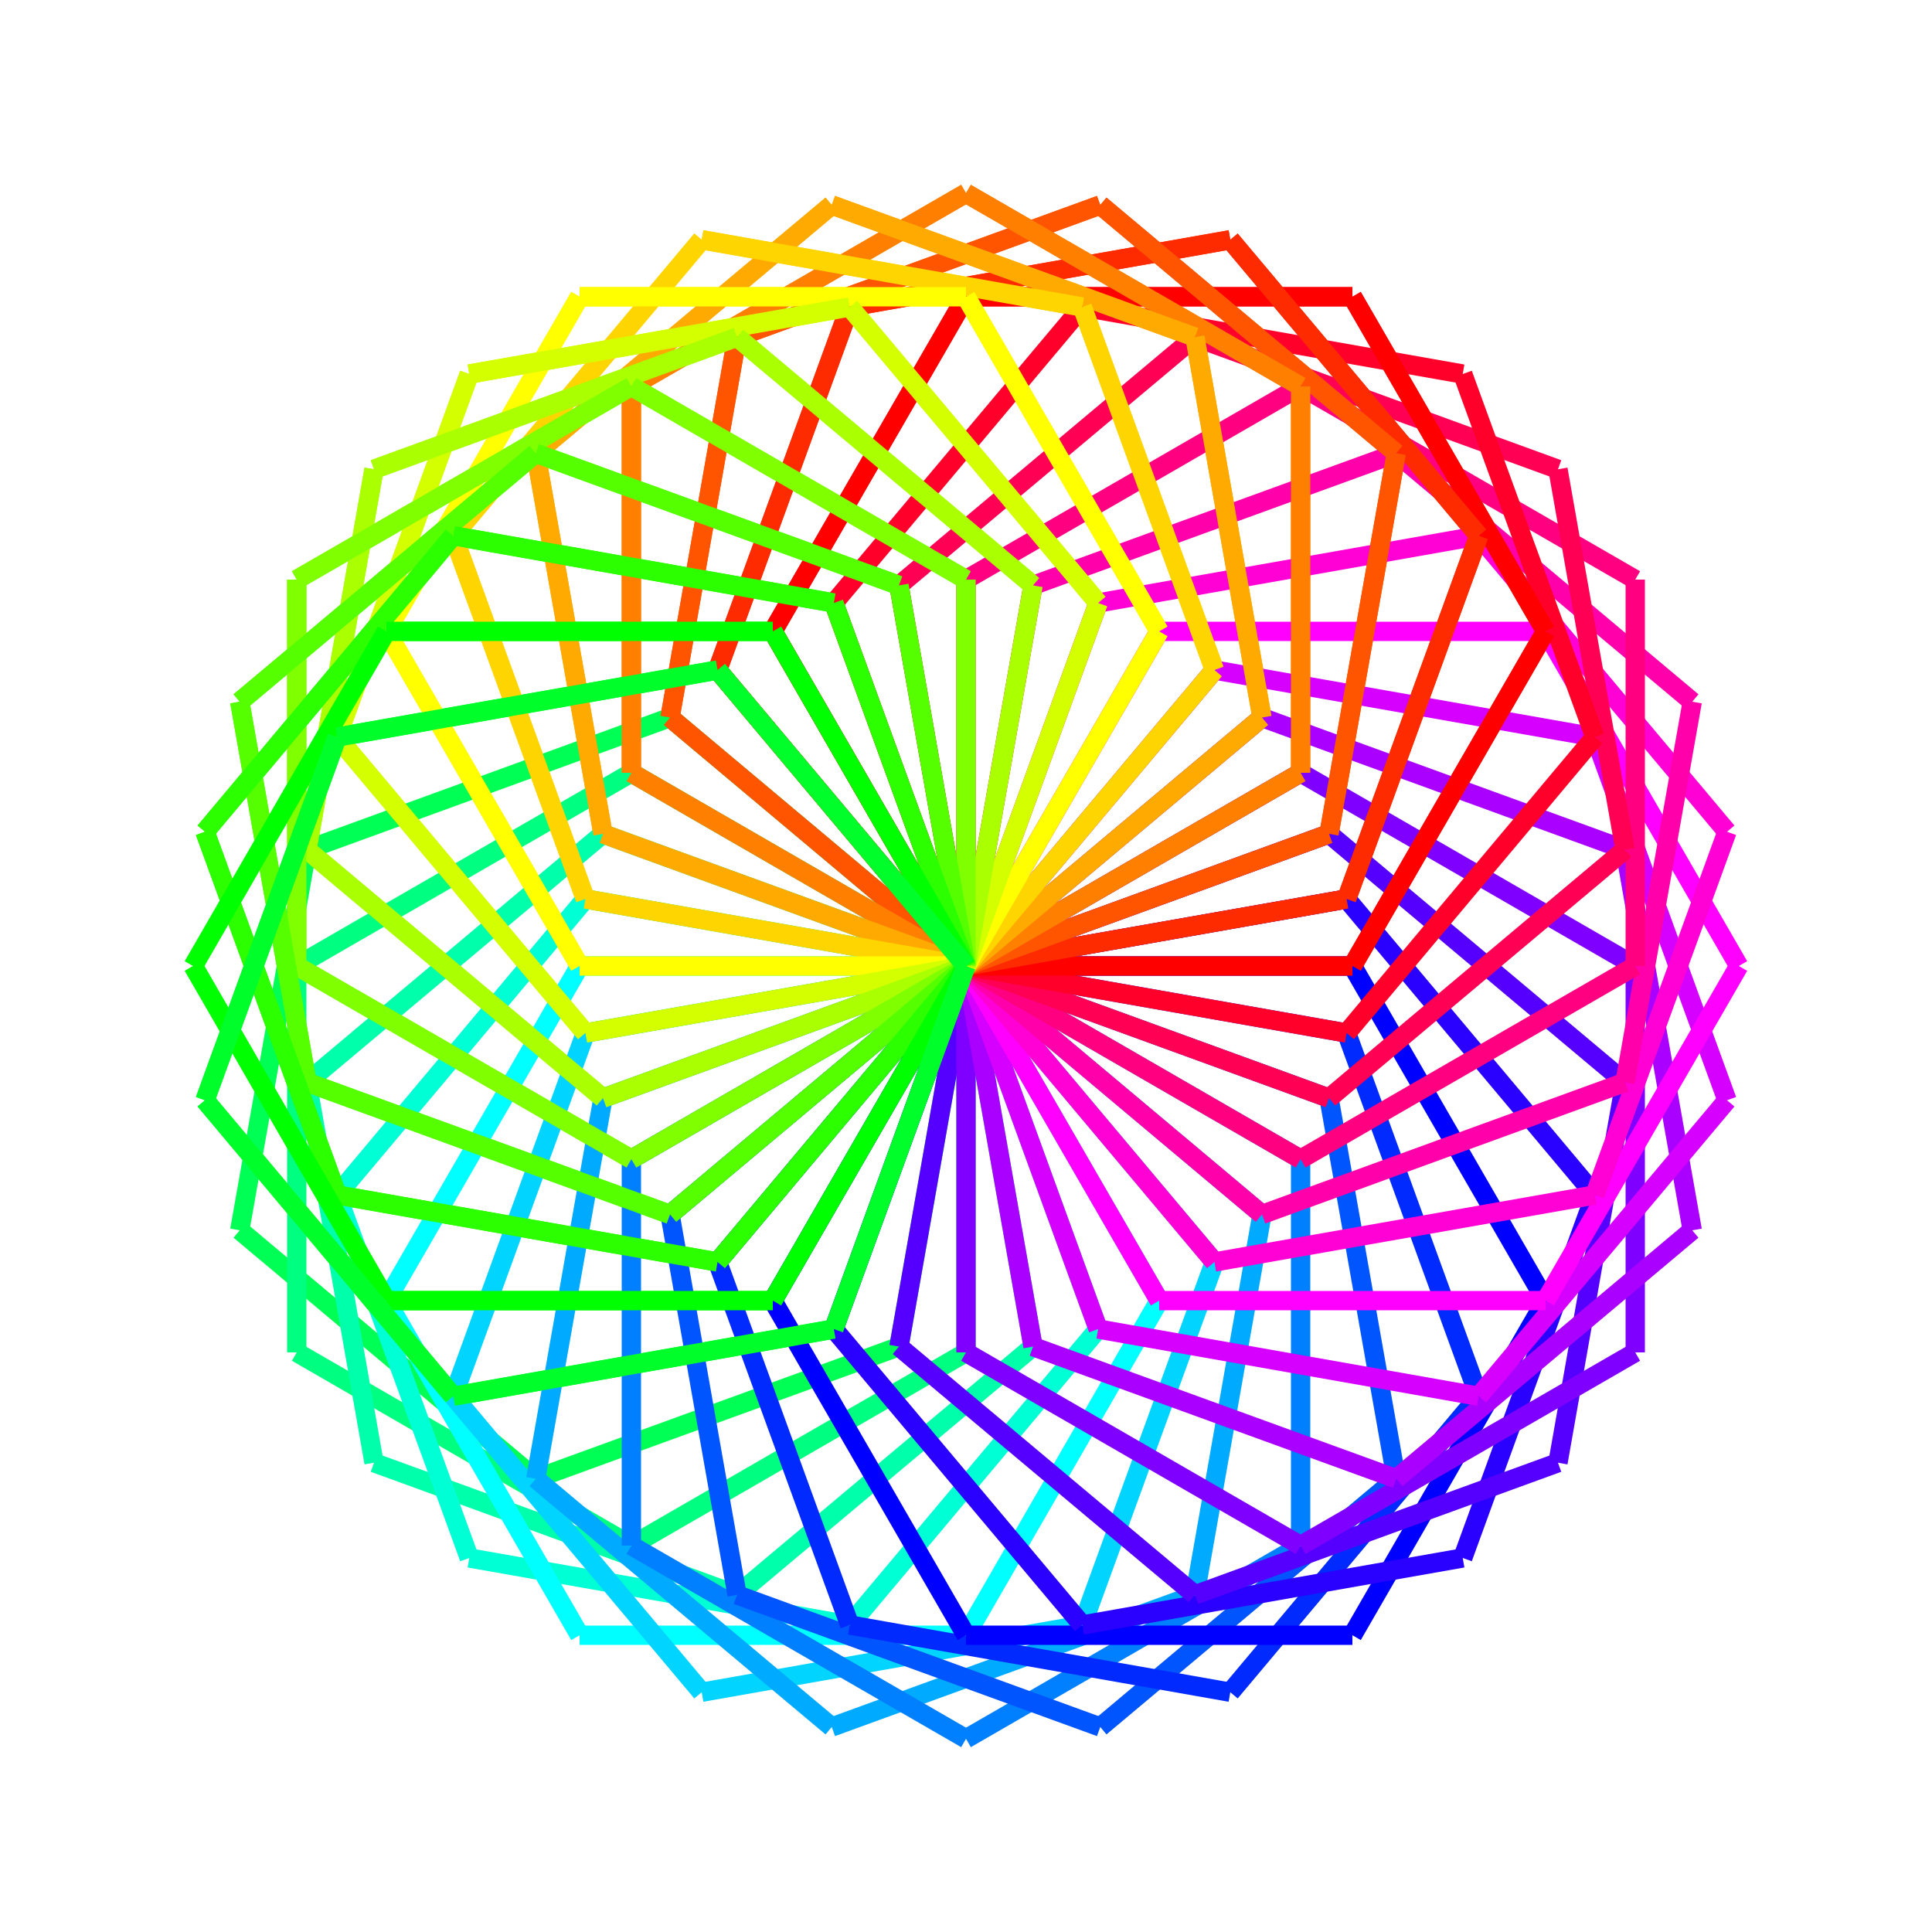
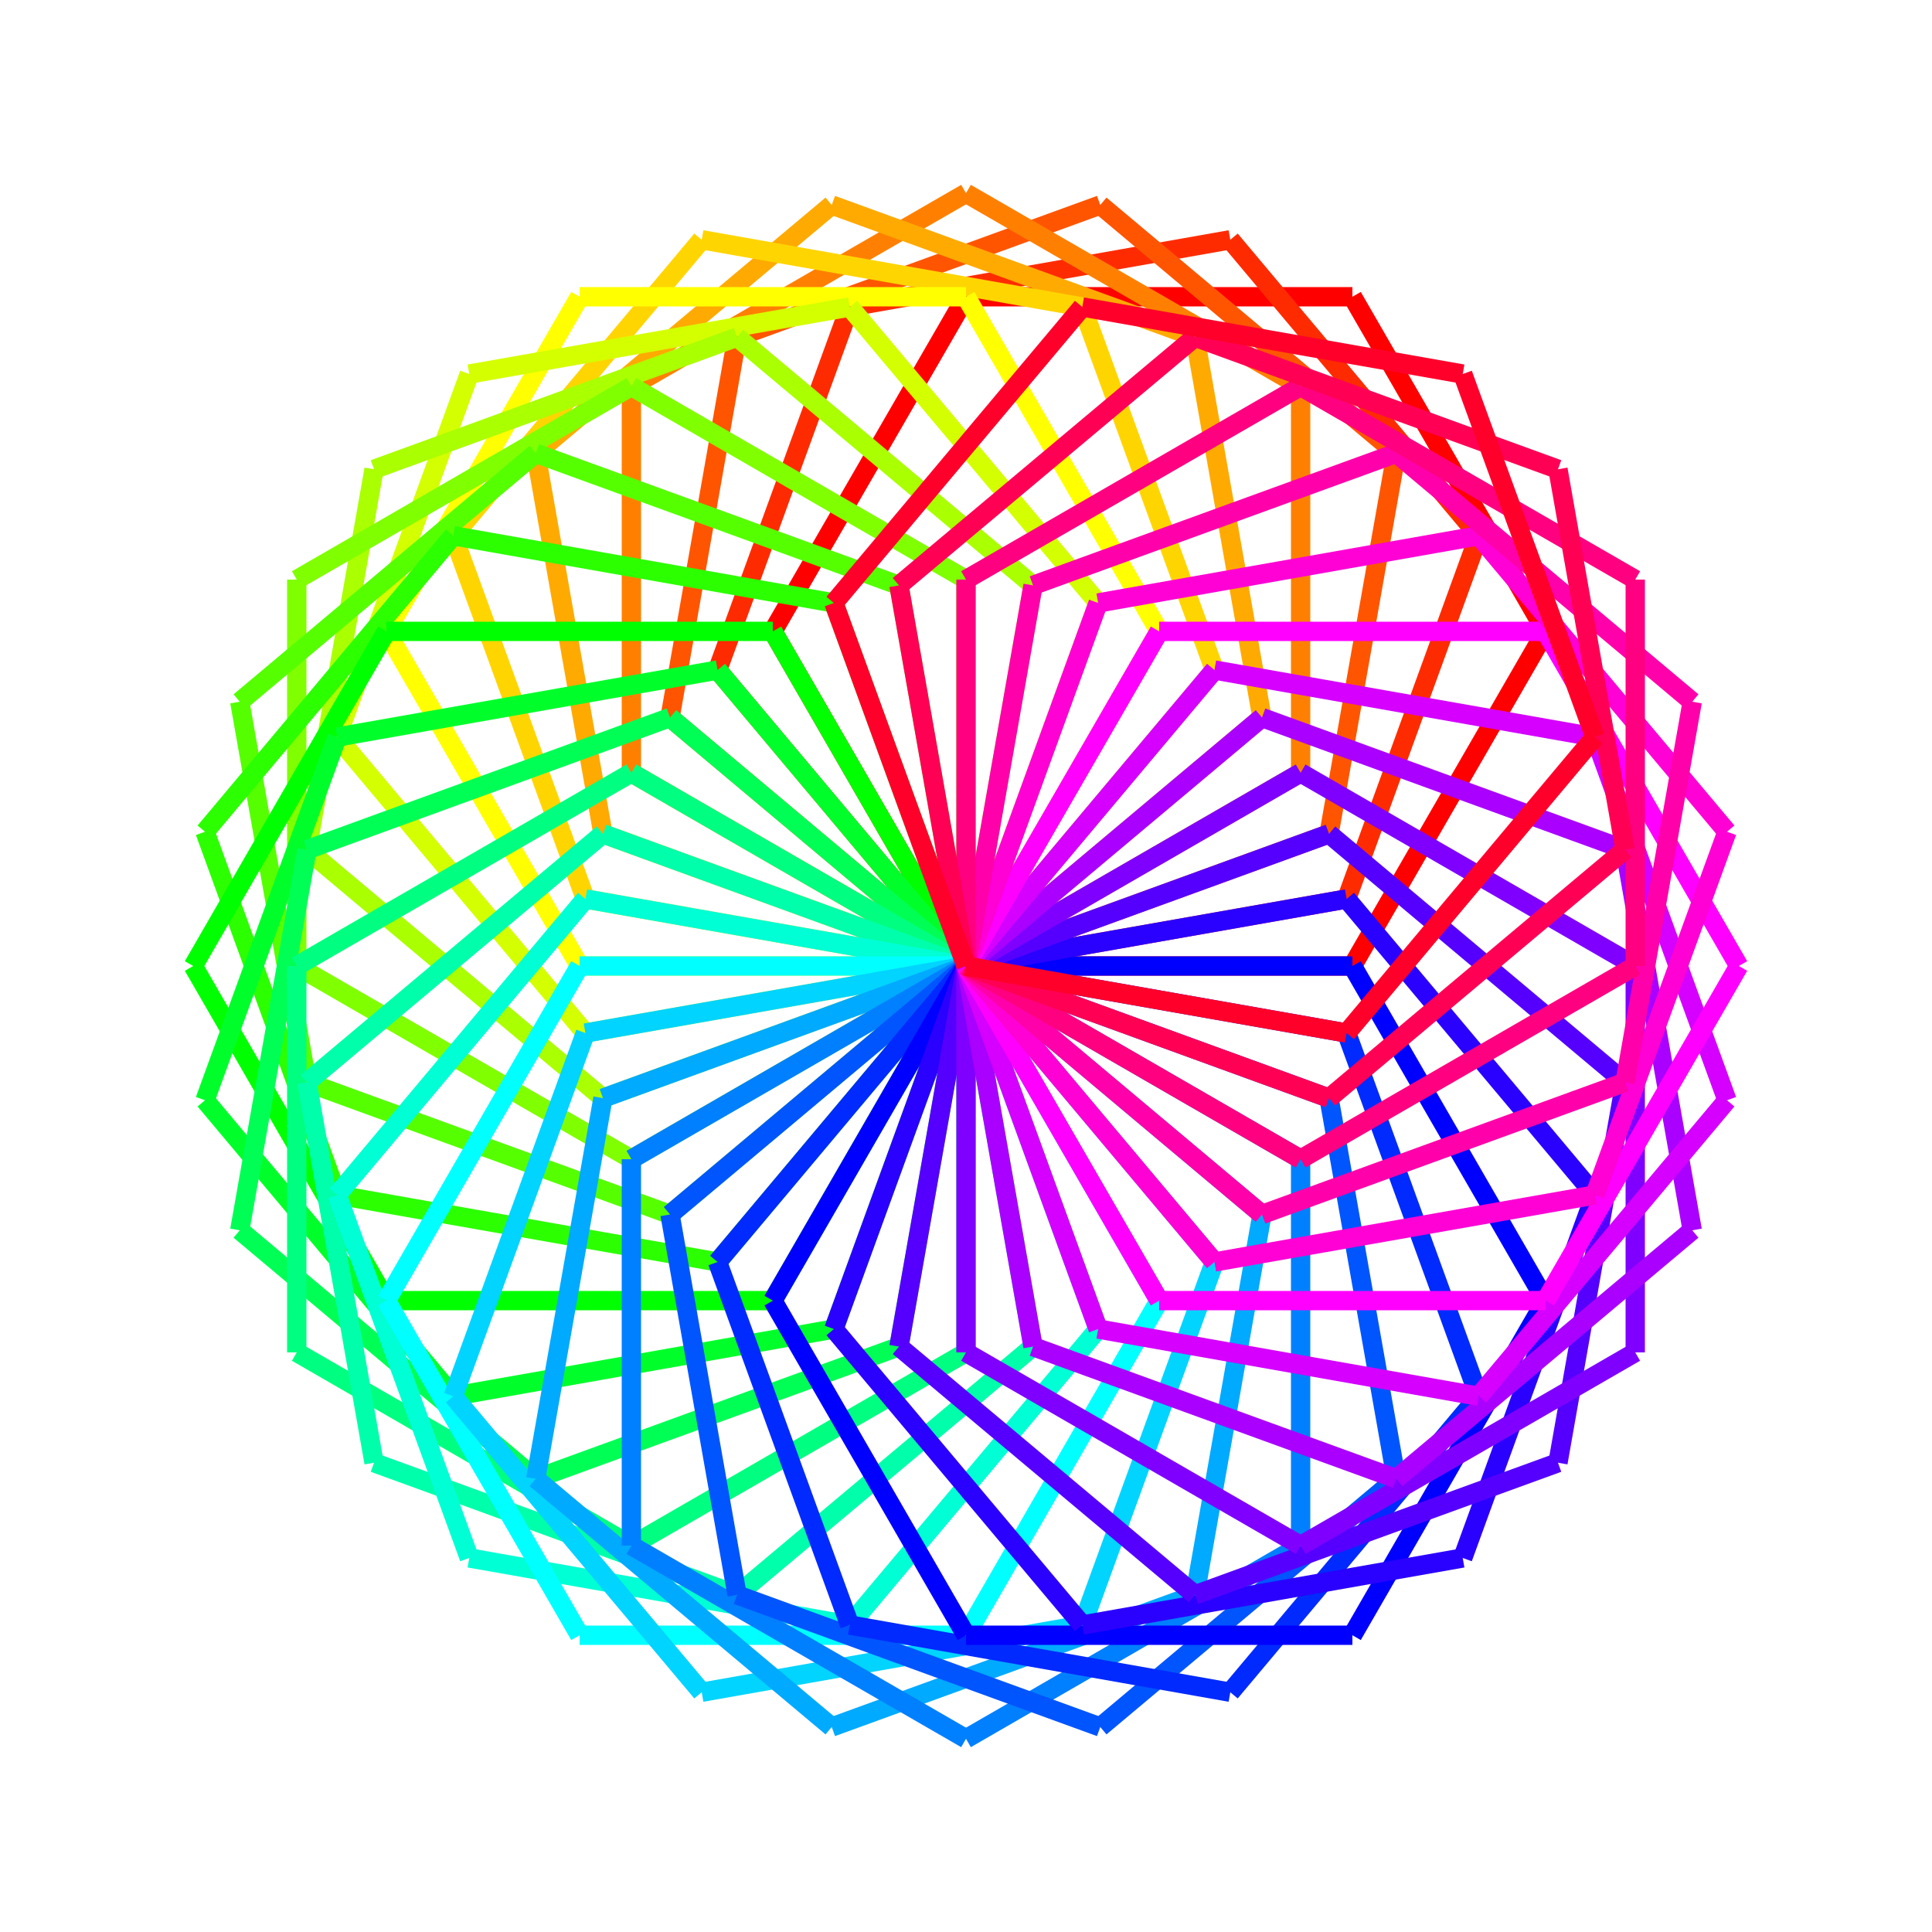
<svg xmlns="http://www.w3.org/2000/svg" viewBox="0.00 0.00 100.00 100.00">
  <line id="0" x1="50.00" y1="50.00" x2="70.00" y2="50.00" stroke="hsl(0,100%,50%" stroke-width="1.00" />
  <line id="1" x1="70.00" y1="50.00" x2="80.00" y2="32.68" stroke="hsl(0,100%,50%" stroke-width="1.00" />
  <line id="2" x1="80.00" y1="32.68" x2="70.00" y2="15.36" stroke="hsl(0,100%,50%" stroke-width="1.00" />
  <line id="3" x1="70.00" y1="15.36" x2="50.00" y2="15.36" stroke="hsl(0,100%,50%" stroke-width="1.00" />
  <line id="4" x1="50.00" y1="15.36" x2="40.00" y2="32.68" stroke="hsl(0,100%,50%" stroke-width="1.00" />
  <line id="5" x1="40.00" y1="32.68" x2="50.00" y2="50.00" stroke="hsl(0,100%,50%" stroke-width="1.00" />
  <line id="6" x1="50.00" y1="50.00" x2="69.70" y2="46.53" stroke="hsl(10,100%,50%" stroke-width="1.00" />
  <line id="7" x1="69.70" y1="46.53" x2="76.54" y2="27.73" stroke="hsl(10,100%,50%" stroke-width="1.00" />
  <line id="8" x1="76.54" y1="27.73" x2="63.68" y2="12.41" stroke="hsl(10,100%,50%" stroke-width="1.00" />
  <line id="9" x1="63.68" y1="12.41" x2="43.98" y2="15.89" stroke="hsl(10,100%,50%" stroke-width="1.00" />
  <line id="10" x1="43.98" y1="15.89" x2="37.14" y2="34.68" stroke="hsl(10,100%,50%" stroke-width="1.00" />
  <line id="11" x1="37.14" y1="34.68" x2="50.00" y2="50.00" stroke="hsl(10,100%,50%" stroke-width="1.00" />
  <line id="12" x1="50.00" y1="50.00" x2="68.79" y2="43.16" stroke="hsl(20,100%,50%" stroke-width="1.00" />
  <line id="13" x1="68.79" y1="43.16" x2="72.27" y2="23.46" stroke="hsl(20,100%,50%" stroke-width="1.00" />
  <line id="14" x1="72.27" y1="23.46" x2="56.95" y2="10.61" stroke="hsl(20,100%,50%" stroke-width="1.00" />
  <line id="15" x1="56.95" y1="10.61" x2="38.15" y2="17.45" stroke="hsl(20,100%,50%" stroke-width="1.00" />
  <line id="16" x1="38.15" y1="17.45" x2="34.68" y2="37.14" stroke="hsl(20,100%,50%" stroke-width="1.00" />
  <line id="17" x1="34.68" y1="37.14" x2="50.00" y2="50.00" stroke="hsl(20,100%,50%" stroke-width="1.00" />
  <line id="18" x1="50.00" y1="50.00" x2="67.32" y2="40.00" stroke="hsl(30,100%,50%" stroke-width="1.00" />
  <line id="19" x1="67.32" y1="40.00" x2="67.32" y2="20.00" stroke="hsl(30,100%,50%" stroke-width="1.00" />
  <line id="20" x1="67.32" y1="20.00" x2="50.00" y2="10.00" stroke="hsl(30,100%,50%" stroke-width="1.00" />
  <line id="21" x1="50.00" y1="10.00" x2="32.68" y2="20.00" stroke="hsl(30,100%,50%" stroke-width="1.00" />
  <line id="22" x1="32.68" y1="20.00" x2="32.68" y2="40.00" stroke="hsl(30,100%,50%" stroke-width="1.00" />
  <line id="23" x1="32.68" y1="40.00" x2="50.00" y2="50.00" stroke="hsl(30,100%,50%" stroke-width="1.00" />
  <line id="24" x1="50.00" y1="50.00" x2="65.32" y2="37.14" stroke="hsl(40,100%,50%" stroke-width="1.00" />
  <line id="25" x1="65.32" y1="37.14" x2="61.85" y2="17.45" stroke="hsl(40,100%,50%" stroke-width="1.00" />
  <line id="26" x1="61.85" y1="17.45" x2="43.05" y2="10.61" stroke="hsl(40,100%,50%" stroke-width="1.00" />
  <line id="27" x1="43.05" y1="10.61" x2="27.73" y2="23.46" stroke="hsl(40,100%,50%" stroke-width="1.00" />
  <line id="28" x1="27.73" y1="23.46" x2="31.21" y2="43.16" stroke="hsl(40,100%,50%" stroke-width="1.00" />
  <line id="29" x1="31.21" y1="43.16" x2="50.00" y2="50.00" stroke="hsl(40,100%,50%" stroke-width="1.00" />
  <line id="30" x1="50.00" y1="50.00" x2="62.86" y2="34.68" stroke="hsl(50,100%,50%" stroke-width="1.00" />
  <line id="31" x1="62.86" y1="34.68" x2="56.02" y2="15.89" stroke="hsl(50,100%,50%" stroke-width="1.00" />
  <line id="32" x1="56.02" y1="15.89" x2="36.32" y2="12.41" stroke="hsl(50,100%,50%" stroke-width="1.00" />
  <line id="33" x1="36.32" y1="12.41" x2="23.46" y2="27.73" stroke="hsl(50,100%,50%" stroke-width="1.00" />
  <line id="34" x1="23.46" y1="27.73" x2="30.30" y2="46.53" stroke="hsl(50,100%,50%" stroke-width="1.00" />
  <line id="35" x1="30.30" y1="46.53" x2="50.00" y2="50.00" stroke="hsl(50,100%,50%" stroke-width="1.00" />
  <line id="36" x1="50.00" y1="50.00" x2="60.00" y2="32.68" stroke="hsl(60,100%,50%" stroke-width="1.00" />
  <line id="37" x1="60.00" y1="32.68" x2="50.00" y2="15.36" stroke="hsl(60,100%,50%" stroke-width="1.00" />
  <line id="38" x1="50.00" y1="15.36" x2="30.00" y2="15.36" stroke="hsl(60,100%,50%" stroke-width="1.00" />
  <line id="39" x1="30.00" y1="15.36" x2="20.00" y2="32.68" stroke="hsl(60,100%,50%" stroke-width="1.00" />
  <line id="40" x1="20.00" y1="32.68" x2="30.00" y2="50.00" stroke="hsl(60,100%,50%" stroke-width="1.00" />
  <line id="41" x1="30.00" y1="50.00" x2="50.00" y2="50.00" stroke="hsl(60,100%,50%" stroke-width="1.00" />
  <line id="42" x1="50.00" y1="50.00" x2="56.84" y2="31.21" stroke="hsl(70,100%,50%" stroke-width="1.00" />
  <line id="43" x1="56.84" y1="31.21" x2="43.98" y2="15.89" stroke="hsl(70,100%,50%" stroke-width="1.00" />
  <line id="44" x1="43.98" y1="15.89" x2="24.29" y2="19.36" stroke="hsl(70,100%,50%" stroke-width="1.00" />
  <line id="45" x1="24.29" y1="19.36" x2="17.45" y2="38.15" stroke="hsl(70,100%,50%" stroke-width="1.00" />
  <line id="46" x1="17.45" y1="38.15" x2="30.30" y2="53.47" stroke="hsl(70,100%,50%" stroke-width="1.00" />
  <line id="47" x1="30.30" y1="53.47" x2="50.00" y2="50.00" stroke="hsl(70,100%,50%" stroke-width="1.00" />
  <line id="48" x1="50.00" y1="50.00" x2="53.47" y2="30.30" stroke="hsl(80,100%,50%" stroke-width="1.00" />
  <line id="49" x1="53.47" y1="30.30" x2="38.15" y2="17.45" stroke="hsl(80,100%,50%" stroke-width="1.00" />
  <line id="50" x1="38.15" y1="17.45" x2="19.36" y2="24.29" stroke="hsl(80,100%,50%" stroke-width="1.00" />
  <line id="51" x1="19.36" y1="24.29" x2="15.89" y2="43.98" stroke="hsl(80,100%,50%" stroke-width="1.00" />
  <line id="52" x1="15.89" y1="43.98" x2="31.21" y2="56.84" stroke="hsl(80,100%,50%" stroke-width="1.00" />
  <line id="53" x1="31.21" y1="56.84" x2="50.00" y2="50.00" stroke="hsl(80,100%,50%" stroke-width="1.00" />
  <line id="54" x1="50.00" y1="50.00" x2="50.00" y2="30.00" stroke="hsl(90,100%,50%" stroke-width="1.00" />
  <line id="55" x1="50.00" y1="30.00" x2="32.68" y2="20.00" stroke="hsl(90,100%,50%" stroke-width="1.00" />
  <line id="56" x1="32.68" y1="20.00" x2="15.36" y2="30.00" stroke="hsl(90,100%,50%" stroke-width="1.00" />
  <line id="57" x1="15.36" y1="30.00" x2="15.36" y2="50.00" stroke="hsl(90,100%,50%" stroke-width="1.00" />
  <line id="58" x1="15.36" y1="50.00" x2="32.68" y2="60.00" stroke="hsl(90,100%,50%" stroke-width="1.00" />
  <line id="59" x1="32.68" y1="60.00" x2="50.00" y2="50.00" stroke="hsl(90,100%,50%" stroke-width="1.00" />
  <line id="60" x1="50.00" y1="50.00" x2="46.53" y2="30.30" stroke="hsl(100,100%,50%" stroke-width="1.00" />
  <line id="61" x1="46.53" y1="30.30" x2="27.73" y2="23.46" stroke="hsl(100,100%,50%" stroke-width="1.00" />
  <line id="62" x1="27.73" y1="23.46" x2="12.41" y2="36.32" stroke="hsl(100,100%,50%" stroke-width="1.00" />
  <line id="63" x1="12.41" y1="36.32" x2="15.89" y2="56.02" stroke="hsl(100,100%,50%" stroke-width="1.00" />
  <line id="64" x1="15.89" y1="56.02" x2="34.68" y2="62.86" stroke="hsl(100,100%,50%" stroke-width="1.00" />
  <line id="65" x1="34.68" y1="62.86" x2="50.00" y2="50.00" stroke="hsl(100,100%,50%" stroke-width="1.00" />
  <line id="66" x1="50.00" y1="50.00" x2="43.16" y2="31.21" stroke="hsl(110,100%,50%" stroke-width="1.00" />
  <line id="67" x1="43.16" y1="31.21" x2="23.46" y2="27.73" stroke="hsl(110,100%,50%" stroke-width="1.00" />
  <line id="68" x1="23.46" y1="27.73" x2="10.61" y2="43.05" stroke="hsl(110,100%,50%" stroke-width="1.00" />
  <line id="69" x1="10.61" y1="43.05" x2="17.45" y2="61.85" stroke="hsl(110,100%,50%" stroke-width="1.00" />
  <line id="70" x1="17.45" y1="61.85" x2="37.14" y2="65.32" stroke="hsl(110,100%,50%" stroke-width="1.00" />
  <line id="71" x1="37.14" y1="65.32" x2="50.00" y2="50.00" stroke="hsl(110,100%,50%" stroke-width="1.00" />
  <line id="72" x1="50.00" y1="50.00" x2="40.00" y2="32.68" stroke="hsl(120,100%,50%" stroke-width="1.00" />
  <line id="73" x1="40.00" y1="32.68" x2="20.00" y2="32.68" stroke="hsl(120,100%,50%" stroke-width="1.00" />
  <line id="74" x1="20.00" y1="32.68" x2="10.00" y2="50.00" stroke="hsl(120,100%,50%" stroke-width="1.00" />
  <line id="75" x1="10.00" y1="50.00" x2="20.00" y2="67.32" stroke="hsl(120,100%,50%" stroke-width="1.00" />
  <line id="76" x1="20.00" y1="67.32" x2="40.00" y2="67.32" stroke="hsl(120,100%,50%" stroke-width="1.00" />
  <line id="77" x1="40.00" y1="67.32" x2="50.00" y2="50.00" stroke="hsl(120,100%,50%" stroke-width="1.00" />
  <line id="78" x1="50.00" y1="50.00" x2="37.14" y2="34.68" stroke="hsl(130,100%,50%" stroke-width="1.00" />
  <line id="79" x1="37.14" y1="34.68" x2="17.45" y2="38.15" stroke="hsl(130,100%,50%" stroke-width="1.00" />
  <line id="80" x1="17.45" y1="38.15" x2="10.61" y2="56.95" stroke="hsl(130,100%,50%" stroke-width="1.00" />
  <line id="81" x1="10.61" y1="56.95" x2="23.46" y2="72.27" stroke="hsl(130,100%,50%" stroke-width="1.00" />
  <line id="82" x1="23.46" y1="72.27" x2="43.16" y2="68.79" stroke="hsl(130,100%,50%" stroke-width="1.00" />
  <line id="83" x1="43.16" y1="68.79" x2="50.00" y2="50.00" stroke="hsl(130,100%,50%" stroke-width="1.00" />
  <line id="84" x1="50.00" y1="50.00" x2="34.68" y2="37.14" stroke="hsl(140,100%,50%" stroke-width="1.00" />
  <line id="85" x1="34.68" y1="37.14" x2="15.89" y2="43.98" stroke="hsl(140,100%,50%" stroke-width="1.00" />
  <line id="86" x1="15.89" y1="43.98" x2="12.41" y2="63.68" stroke="hsl(140,100%,50%" stroke-width="1.00" />
  <line id="87" x1="12.41" y1="63.68" x2="27.73" y2="76.54" stroke="hsl(140,100%,50%" stroke-width="1.00" />
  <line id="88" x1="27.73" y1="76.54" x2="46.53" y2="69.70" stroke="hsl(140,100%,50%" stroke-width="1.00" />
  <line id="89" x1="46.53" y1="69.70" x2="50.00" y2="50.00" stroke="hsl(140,100%,50%" stroke-width="1.00" />
  <line id="90" x1="50.00" y1="50.00" x2="32.68" y2="40.00" stroke="hsl(150,100%,50%" stroke-width="1.00" />
  <line id="91" x1="32.68" y1="40.00" x2="15.36" y2="50.00" stroke="hsl(150,100%,50%" stroke-width="1.00" />
  <line id="92" x1="15.36" y1="50.00" x2="15.36" y2="70.00" stroke="hsl(150,100%,50%" stroke-width="1.00" />
  <line id="93" x1="15.36" y1="70.00" x2="32.68" y2="80.00" stroke="hsl(150,100%,50%" stroke-width="1.00" />
  <line id="94" x1="32.68" y1="80.00" x2="50.00" y2="70.00" stroke="hsl(150,100%,50%" stroke-width="1.00" />
  <line id="95" x1="50.00" y1="70.00" x2="50.00" y2="50.00" stroke="hsl(150,100%,50%" stroke-width="1.00" />
  <line id="96" x1="50.00" y1="50.00" x2="31.21" y2="43.16" stroke="hsl(160,100%,50%" stroke-width="1.00" />
  <line id="97" x1="31.21" y1="43.16" x2="15.89" y2="56.02" stroke="hsl(160,100%,50%" stroke-width="1.00" />
  <line id="98" x1="15.89" y1="56.02" x2="19.36" y2="75.71" stroke="hsl(160,100%,50%" stroke-width="1.00" />
  <line id="99" x1="19.36" y1="75.71" x2="38.15" y2="82.55" stroke="hsl(160,100%,50%" stroke-width="1.00" />
  <line id="100" x1="38.15" y1="82.55" x2="53.47" y2="69.70" stroke="hsl(160,100%,50%" stroke-width="1.00" />
  <line id="101" x1="53.47" y1="69.70" x2="50.00" y2="50.00" stroke="hsl(160,100%,50%" stroke-width="1.00" />
  <line id="102" x1="50.00" y1="50.00" x2="30.30" y2="46.53" stroke="hsl(170,100%,50%" stroke-width="1.00" />
  <line id="103" x1="30.30" y1="46.53" x2="17.45" y2="61.85" stroke="hsl(170,100%,50%" stroke-width="1.00" />
  <line id="104" x1="17.45" y1="61.85" x2="24.29" y2="80.64" stroke="hsl(170,100%,50%" stroke-width="1.00" />
  <line id="105" x1="24.29" y1="80.64" x2="43.98" y2="84.11" stroke="hsl(170,100%,50%" stroke-width="1.00" />
  <line id="106" x1="43.98" y1="84.11" x2="56.84" y2="68.79" stroke="hsl(170,100%,50%" stroke-width="1.00" />
  <line id="107" x1="56.84" y1="68.79" x2="50.00" y2="50.00" stroke="hsl(170,100%,50%" stroke-width="1.00" />
  <line id="108" x1="50.00" y1="50.00" x2="30.00" y2="50.00" stroke="hsl(180,100%,50%" stroke-width="1.00" />
  <line id="109" x1="30.00" y1="50.00" x2="20.00" y2="67.32" stroke="hsl(180,100%,50%" stroke-width="1.00" />
  <line id="110" x1="20.00" y1="67.32" x2="30.00" y2="84.64" stroke="hsl(180,100%,50%" stroke-width="1.00" />
  <line id="111" x1="30.00" y1="84.64" x2="50.00" y2="84.64" stroke="hsl(180,100%,50%" stroke-width="1.00" />
  <line id="112" x1="50.00" y1="84.64" x2="60.00" y2="67.32" stroke="hsl(180,100%,50%" stroke-width="1.00" />
  <line id="113" x1="60.00" y1="67.32" x2="50.00" y2="50.00" stroke="hsl(180,100%,50%" stroke-width="1.00" />
  <line id="114" x1="50.00" y1="50.00" x2="30.30" y2="53.47" stroke="hsl(190,100%,50%" stroke-width="1.00" />
  <line id="115" x1="30.30" y1="53.47" x2="23.46" y2="72.27" stroke="hsl(190,100%,50%" stroke-width="1.00" />
  <line id="116" x1="23.46" y1="72.27" x2="36.32" y2="87.59" stroke="hsl(190,100%,50%" stroke-width="1.00" />
  <line id="117" x1="36.32" y1="87.59" x2="56.02" y2="84.11" stroke="hsl(190,100%,50%" stroke-width="1.00" />
  <line id="118" x1="56.02" y1="84.11" x2="62.86" y2="65.32" stroke="hsl(190,100%,50%" stroke-width="1.00" />
  <line id="119" x1="62.86" y1="65.32" x2="50.00" y2="50.00" stroke="hsl(190,100%,50%" stroke-width="1.00" />
  <line id="120" x1="50.00" y1="50.00" x2="31.21" y2="56.84" stroke="hsl(200,100%,50%" stroke-width="1.00" />
  <line id="121" x1="31.21" y1="56.84" x2="27.73" y2="76.54" stroke="hsl(200,100%,50%" stroke-width="1.00" />
  <line id="122" x1="27.73" y1="76.54" x2="43.05" y2="89.39" stroke="hsl(200,100%,50%" stroke-width="1.00" />
  <line id="123" x1="43.05" y1="89.39" x2="61.85" y2="82.55" stroke="hsl(200,100%,50%" stroke-width="1.00" />
  <line id="124" x1="61.85" y1="82.55" x2="65.32" y2="62.86" stroke="hsl(200,100%,50%" stroke-width="1.00" />
  <line id="125" x1="65.32" y1="62.86" x2="50.00" y2="50.00" stroke="hsl(200,100%,50%" stroke-width="1.00" />
  <line id="126" x1="50.00" y1="50.00" x2="32.68" y2="60.00" stroke="hsl(210,100%,50%" stroke-width="1.00" />
  <line id="127" x1="32.68" y1="60.00" x2="32.68" y2="80.00" stroke="hsl(210,100%,50%" stroke-width="1.00" />
  <line id="128" x1="32.68" y1="80.00" x2="50.00" y2="90.00" stroke="hsl(210,100%,50%" stroke-width="1.00" />
  <line id="129" x1="50.00" y1="90.00" x2="67.32" y2="80.00" stroke="hsl(210,100%,50%" stroke-width="1.00" />
  <line id="130" x1="67.32" y1="80.00" x2="67.32" y2="60.00" stroke="hsl(210,100%,50%" stroke-width="1.00" />
  <line id="131" x1="67.32" y1="60.00" x2="50.00" y2="50.00" stroke="hsl(210,100%,50%" stroke-width="1.00" />
  <line id="132" x1="50.00" y1="50.00" x2="34.68" y2="62.86" stroke="hsl(220,100%,50%" stroke-width="1.00" />
  <line id="133" x1="34.68" y1="62.86" x2="38.15" y2="82.55" stroke="hsl(220,100%,50%" stroke-width="1.00" />
  <line id="134" x1="38.15" y1="82.55" x2="56.95" y2="89.39" stroke="hsl(220,100%,50%" stroke-width="1.00" />
  <line id="135" x1="56.95" y1="89.39" x2="72.27" y2="76.54" stroke="hsl(220,100%,50%" stroke-width="1.00" />
  <line id="136" x1="72.27" y1="76.54" x2="68.79" y2="56.84" stroke="hsl(220,100%,50%" stroke-width="1.00" />
  <line id="137" x1="68.79" y1="56.84" x2="50.00" y2="50.00" stroke="hsl(220,100%,50%" stroke-width="1.00" />
  <line id="138" x1="50.00" y1="50.00" x2="37.14" y2="65.32" stroke="hsl(230,100%,50%" stroke-width="1.00" />
  <line id="139" x1="37.14" y1="65.32" x2="43.98" y2="84.11" stroke="hsl(230,100%,50%" stroke-width="1.00" />
  <line id="140" x1="43.98" y1="84.11" x2="63.68" y2="87.59" stroke="hsl(230,100%,50%" stroke-width="1.00" />
  <line id="141" x1="63.68" y1="87.59" x2="76.54" y2="72.27" stroke="hsl(230,100%,50%" stroke-width="1.00" />
  <line id="142" x1="76.54" y1="72.27" x2="69.70" y2="53.47" stroke="hsl(230,100%,50%" stroke-width="1.00" />
  <line id="143" x1="69.70" y1="53.47" x2="50.00" y2="50.00" stroke="hsl(230,100%,50%" stroke-width="1.00" />
  <line id="144" x1="50.00" y1="50.00" x2="40.00" y2="67.32" stroke="hsl(240,100%,50%" stroke-width="1.00" />
  <line id="145" x1="40.00" y1="67.32" x2="50.00" y2="84.64" stroke="hsl(240,100%,50%" stroke-width="1.00" />
  <line id="146" x1="50.00" y1="84.64" x2="70.00" y2="84.64" stroke="hsl(240,100%,50%" stroke-width="1.00" />
  <line id="147" x1="70.00" y1="84.64" x2="80.00" y2="67.32" stroke="hsl(240,100%,50%" stroke-width="1.00" />
  <line id="148" x1="80.00" y1="67.32" x2="70.00" y2="50.00" stroke="hsl(240,100%,50%" stroke-width="1.00" />
  <line id="149" x1="70.00" y1="50.00" x2="50.00" y2="50.00" stroke="hsl(240,100%,50%" stroke-width="1.00" />
  <line id="150" x1="50.00" y1="50.00" x2="43.16" y2="68.79" stroke="hsl(250,100%,50%" stroke-width="1.00" />
  <line id="151" x1="43.16" y1="68.79" x2="56.02" y2="84.11" stroke="hsl(250,100%,50%" stroke-width="1.00" />
  <line id="152" x1="56.02" y1="84.11" x2="75.71" y2="80.64" stroke="hsl(250,100%,50%" stroke-width="1.00" />
  <line id="153" x1="75.71" y1="80.64" x2="82.55" y2="61.85" stroke="hsl(250,100%,50%" stroke-width="1.00" />
  <line id="154" x1="82.55" y1="61.85" x2="69.70" y2="46.53" stroke="hsl(250,100%,50%" stroke-width="1.00" />
  <line id="155" x1="69.70" y1="46.53" x2="50.00" y2="50.00" stroke="hsl(250,100%,50%" stroke-width="1.00" />
  <line id="156" x1="50.00" y1="50.00" x2="46.53" y2="69.70" stroke="hsl(260,100%,50%" stroke-width="1.00" />
  <line id="157" x1="46.53" y1="69.70" x2="61.85" y2="82.55" stroke="hsl(260,100%,50%" stroke-width="1.00" />
  <line id="158" x1="61.85" y1="82.55" x2="80.64" y2="75.71" stroke="hsl(260,100%,50%" stroke-width="1.00" />
  <line id="159" x1="80.64" y1="75.71" x2="84.11" y2="56.02" stroke="hsl(260,100%,50%" stroke-width="1.00" />
  <line id="160" x1="84.11" y1="56.02" x2="68.79" y2="43.16" stroke="hsl(260,100%,50%" stroke-width="1.00" />
  <line id="161" x1="68.79" y1="43.16" x2="50.00" y2="50.00" stroke="hsl(260,100%,50%" stroke-width="1.00" />
  <line id="162" x1="50.00" y1="50.00" x2="50.00" y2="70.00" stroke="hsl(270,100%,50%" stroke-width="1.00" />
  <line id="163" x1="50.00" y1="70.00" x2="67.32" y2="80.00" stroke="hsl(270,100%,50%" stroke-width="1.00" />
  <line id="164" x1="67.32" y1="80.00" x2="84.64" y2="70.00" stroke="hsl(270,100%,50%" stroke-width="1.00" />
  <line id="165" x1="84.64" y1="70.00" x2="84.64" y2="50.00" stroke="hsl(270,100%,50%" stroke-width="1.00" />
  <line id="166" x1="84.64" y1="50.00" x2="67.32" y2="40.00" stroke="hsl(270,100%,50%" stroke-width="1.00" />
  <line id="167" x1="67.32" y1="40.00" x2="50.00" y2="50.00" stroke="hsl(270,100%,50%" stroke-width="1.00" />
  <line id="168" x1="50.00" y1="50.00" x2="53.47" y2="69.70" stroke="hsl(280,100%,50%" stroke-width="1.00" />
  <line id="169" x1="53.47" y1="69.70" x2="72.27" y2="76.54" stroke="hsl(280,100%,50%" stroke-width="1.00" />
  <line id="170" x1="72.27" y1="76.54" x2="87.59" y2="63.68" stroke="hsl(280,100%,50%" stroke-width="1.00" />
  <line id="171" x1="87.59" y1="63.68" x2="84.11" y2="43.98" stroke="hsl(280,100%,50%" stroke-width="1.00" />
  <line id="172" x1="84.11" y1="43.98" x2="65.32" y2="37.14" stroke="hsl(280,100%,50%" stroke-width="1.00" />
  <line id="173" x1="65.32" y1="37.14" x2="50.00" y2="50.00" stroke="hsl(280,100%,50%" stroke-width="1.00" />
  <line id="174" x1="50.00" y1="50.00" x2="56.84" y2="68.79" stroke="hsl(290,100%,50%" stroke-width="1.00" />
  <line id="175" x1="56.84" y1="68.79" x2="76.54" y2="72.27" stroke="hsl(290,100%,50%" stroke-width="1.00" />
  <line id="176" x1="76.54" y1="72.27" x2="89.39" y2="56.95" stroke="hsl(290,100%,50%" stroke-width="1.00" />
  <line id="177" x1="89.39" y1="56.95" x2="82.55" y2="38.15" stroke="hsl(290,100%,50%" stroke-width="1.00" />
  <line id="178" x1="82.55" y1="38.15" x2="62.86" y2="34.68" stroke="hsl(290,100%,50%" stroke-width="1.00" />
  <line id="179" x1="62.86" y1="34.68" x2="50.00" y2="50.00" stroke="hsl(290,100%,50%" stroke-width="1.00" />
  <line id="180" x1="50.00" y1="50.00" x2="60.00" y2="67.32" stroke="hsl(300,100%,50%" stroke-width="1.00" />
  <line id="181" x1="60.00" y1="67.32" x2="80.00" y2="67.32" stroke="hsl(300,100%,50%" stroke-width="1.00" />
  <line id="182" x1="80.00" y1="67.32" x2="90.00" y2="50.00" stroke="hsl(300,100%,50%" stroke-width="1.00" />
  <line id="183" x1="90.00" y1="50.00" x2="80.00" y2="32.68" stroke="hsl(300,100%,50%" stroke-width="1.00" />
  <line id="184" x1="80.00" y1="32.68" x2="60.00" y2="32.68" stroke="hsl(300,100%,50%" stroke-width="1.00" />
  <line id="185" x1="60.00" y1="32.68" x2="50.00" y2="50.00" stroke="hsl(300,100%,50%" stroke-width="1.00" />
  <line id="186" x1="50.00" y1="50.00" x2="62.86" y2="65.32" stroke="hsl(310,100%,50%" stroke-width="1.00" />
  <line id="187" x1="62.86" y1="65.32" x2="82.55" y2="61.85" stroke="hsl(310,100%,50%" stroke-width="1.00" />
  <line id="188" x1="82.55" y1="61.85" x2="89.39" y2="43.05" stroke="hsl(310,100%,50%" stroke-width="1.00" />
  <line id="189" x1="89.39" y1="43.05" x2="76.54" y2="27.73" stroke="hsl(310,100%,50%" stroke-width="1.00" />
  <line id="190" x1="76.54" y1="27.73" x2="56.84" y2="31.21" stroke="hsl(310,100%,50%" stroke-width="1.00" />
  <line id="191" x1="56.84" y1="31.21" x2="50.00" y2="50.00" stroke="hsl(310,100%,50%" stroke-width="1.00" />
  <line id="192" x1="50.00" y1="50.00" x2="65.32" y2="62.86" stroke="hsl(320,100%,50%" stroke-width="1.00" />
  <line id="193" x1="65.32" y1="62.86" x2="84.11" y2="56.02" stroke="hsl(320,100%,50%" stroke-width="1.00" />
  <line id="194" x1="84.11" y1="56.02" x2="87.59" y2="36.32" stroke="hsl(320,100%,50%" stroke-width="1.00" />
  <line id="195" x1="87.59" y1="36.32" x2="72.27" y2="23.46" stroke="hsl(320,100%,50%" stroke-width="1.00" />
  <line id="196" x1="72.27" y1="23.46" x2="53.47" y2="30.30" stroke="hsl(320,100%,50%" stroke-width="1.00" />
  <line id="197" x1="53.47" y1="30.30" x2="50.00" y2="50.00" stroke="hsl(320,100%,50%" stroke-width="1.00" />
  <line id="198" x1="50.00" y1="50.00" x2="67.32" y2="60.00" stroke="hsl(330,100%,50%" stroke-width="1.00" />
  <line id="199" x1="67.32" y1="60.00" x2="84.64" y2="50.00" stroke="hsl(330,100%,50%" stroke-width="1.00" />
  <line id="200" x1="84.64" y1="50.00" x2="84.64" y2="30.00" stroke="hsl(330,100%,50%" stroke-width="1.00" />
  <line id="201" x1="84.64" y1="30.00" x2="67.32" y2="20.00" stroke="hsl(330,100%,50%" stroke-width="1.00" />
  <line id="202" x1="67.32" y1="20.00" x2="50.00" y2="30.00" stroke="hsl(330,100%,50%" stroke-width="1.00" />
  <line id="203" x1="50.00" y1="30.00" x2="50.00" y2="50.00" stroke="hsl(330,100%,50%" stroke-width="1.00" />
  <line id="204" x1="50.00" y1="50.00" x2="68.79" y2="56.84" stroke="hsl(340,100%,50%" stroke-width="1.00" />
  <line id="205" x1="68.79" y1="56.84" x2="84.11" y2="43.98" stroke="hsl(340,100%,50%" stroke-width="1.00" />
  <line id="206" x1="84.11" y1="43.98" x2="80.64" y2="24.29" stroke="hsl(340,100%,50%" stroke-width="1.00" />
  <line id="207" x1="80.64" y1="24.29" x2="61.85" y2="17.45" stroke="hsl(340,100%,50%" stroke-width="1.00" />
  <line id="208" x1="61.85" y1="17.45" x2="46.53" y2="30.30" stroke="hsl(340,100%,50%" stroke-width="1.00" />
  <line id="209" x1="46.53" y1="30.30" x2="50.00" y2="50.00" stroke="hsl(340,100%,50%" stroke-width="1.00" />
  <line id="210" x1="50.00" y1="50.00" x2="69.70" y2="53.47" stroke="hsl(350,100%,50%" stroke-width="1.00" />
  <line id="211" x1="69.70" y1="53.47" x2="82.55" y2="38.15" stroke="hsl(350,100%,50%" stroke-width="1.00" />
  <line id="212" x1="82.55" y1="38.15" x2="75.71" y2="19.36" stroke="hsl(350,100%,50%" stroke-width="1.00" />
  <line id="213" x1="75.71" y1="19.36" x2="56.02" y2="15.89" stroke="hsl(350,100%,50%" stroke-width="1.00" />
  <line id="214" x1="56.02" y1="15.89" x2="43.16" y2="31.21" stroke="hsl(350,100%,50%" stroke-width="1.00" />
  <line id="215" x1="43.16" y1="31.21" x2="50.00" y2="50.00" stroke="hsl(350,100%,50%" stroke-width="1.00" />
-   <line id="216" x1="50.00" y1="50.00" x2="70.00" y2="50.00" stroke="hsl(360,100%,50%" stroke-width="1.00" />
-   <line id="217" x1="70.00" y1="50.00" x2="80.00" y2="32.68" stroke="hsl(360,100%,50%" stroke-width="1.00" />
-   <line id="218" x1="80.00" y1="32.68" x2="70.00" y2="15.36" stroke="hsl(360,100%,50%" stroke-width="1.00" />
-   <line id="219" x1="70.00" y1="15.36" x2="50.00" y2="15.36" stroke="hsl(360,100%,50%" stroke-width="1.00" />
-   <line id="220" x1="50.00" y1="15.36" x2="40.00" y2="32.68" stroke="hsl(360,100%,50%" stroke-width="1.00" />
-   <line id="221" x1="40.00" y1="32.68" x2="50.00" y2="50.00" stroke="hsl(360,100%,50%" stroke-width="1.00" />
-   <line id="222" x1="50.00" y1="50.00" x2="69.70" y2="46.53" stroke="hsl(370,100%,50%" stroke-width="1.00" />
-   <line id="223" x1="69.70" y1="46.53" x2="76.54" y2="27.73" stroke="hsl(370,100%,50%" stroke-width="1.00" />
-   <line id="224" x1="76.54" y1="27.73" x2="63.68" y2="12.41" stroke="hsl(370,100%,50%" stroke-width="1.00" />
-   <line id="225" x1="63.68" y1="12.41" x2="43.98" y2="15.89" stroke="hsl(370,100%,50%" stroke-width="1.00" />
-   <line id="226" x1="43.98" y1="15.89" x2="37.14" y2="34.68" stroke="hsl(370,100%,50%" stroke-width="1.00" />
-   <line id="227" x1="37.14" y1="34.68" x2="50.00" y2="50.00" stroke="hsl(370,100%,50%" stroke-width="1.00" />
-   <line id="228" x1="50.00" y1="50.00" x2="68.79" y2="43.16" stroke="hsl(380,100%,50%" stroke-width="1.00" />
-   <line id="229" x1="68.79" y1="43.16" x2="72.27" y2="23.46" stroke="hsl(380,100%,50%" stroke-width="1.00" />
-   <line id="230" x1="72.27" y1="23.46" x2="56.95" y2="10.61" stroke="hsl(380,100%,50%" stroke-width="1.00" />
-   <line id="231" x1="56.95" y1="10.61" x2="38.15" y2="17.45" stroke="hsl(380,100%,50%" stroke-width="1.00" />
-   <line id="232" x1="38.15" y1="17.45" x2="34.68" y2="37.14" stroke="hsl(380,100%,50%" stroke-width="1.00" />
-   <line id="233" x1="34.68" y1="37.14" x2="50.00" y2="50.00" stroke="hsl(380,100%,50%" stroke-width="1.00" />
-   <line id="234" x1="50.00" y1="50.00" x2="67.32" y2="40.00" stroke="hsl(390,100%,50%" stroke-width="1.00" />
-   <line id="235" x1="67.32" y1="40.00" x2="67.32" y2="20.00" stroke="hsl(390,100%,50%" stroke-width="1.00" />
-   <line id="236" x1="67.32" y1="20.00" x2="50.00" y2="10.00" stroke="hsl(390,100%,50%" stroke-width="1.00" />
-   <line id="237" x1="50.00" y1="10.00" x2="32.68" y2="20.00" stroke="hsl(390,100%,50%" stroke-width="1.00" />
-   <line id="238" x1="32.68" y1="20.00" x2="32.68" y2="40.00" stroke="hsl(390,100%,50%" stroke-width="1.00" />
-   <line id="239" x1="32.68" y1="40.00" x2="50.00" y2="50.00" stroke="hsl(390,100%,50%" stroke-width="1.00" />
-   <line id="240" x1="50.00" y1="50.00" x2="65.32" y2="37.14" stroke="hsl(400,100%,50%" stroke-width="1.00" />
-   <line id="241" x1="65.32" y1="37.14" x2="61.85" y2="17.45" stroke="hsl(400,100%,50%" stroke-width="1.00" />
-   <line id="242" x1="61.85" y1="17.45" x2="43.05" y2="10.61" stroke="hsl(400,100%,50%" stroke-width="1.00" />
-   <line id="243" x1="43.05" y1="10.61" x2="27.73" y2="23.46" stroke="hsl(400,100%,50%" stroke-width="1.00" />
-   <line id="244" x1="27.73" y1="23.46" x2="31.21" y2="43.16" stroke="hsl(400,100%,50%" stroke-width="1.00" />
-   <line id="245" x1="31.21" y1="43.16" x2="50.00" y2="50.00" stroke="hsl(400,100%,50%" stroke-width="1.00" />
-   <line id="246" x1="50.00" y1="50.00" x2="62.86" y2="34.68" stroke="hsl(410,100%,50%" stroke-width="1.00" />
-   <line id="247" x1="62.86" y1="34.68" x2="56.02" y2="15.89" stroke="hsl(410,100%,50%" stroke-width="1.00" />
-   <line id="248" x1="56.02" y1="15.89" x2="36.32" y2="12.41" stroke="hsl(410,100%,50%" stroke-width="1.00" />
-   <line id="249" x1="36.32" y1="12.41" x2="23.46" y2="27.73" stroke="hsl(410,100%,50%" stroke-width="1.00" />
-   <line id="250" x1="23.46" y1="27.73" x2="30.30" y2="46.53" stroke="hsl(410,100%,50%" stroke-width="1.00" />
-   <line id="251" x1="30.30" y1="46.53" x2="50.00" y2="50.00" stroke="hsl(410,100%,50%" stroke-width="1.00" />
-   <line id="252" x1="50.00" y1="50.00" x2="60.00" y2="32.68" stroke="hsl(420,100%,50%" stroke-width="1.00" />
-   <line id="253" x1="60.00" y1="32.68" x2="50.00" y2="15.36" stroke="hsl(420,100%,50%" stroke-width="1.00" />
-   <line id="254" x1="50.00" y1="15.36" x2="30.00" y2="15.36" stroke="hsl(420,100%,50%" stroke-width="1.00" />
-   <line id="255" x1="30.00" y1="15.36" x2="20.00" y2="32.68" stroke="hsl(420,100%,50%" stroke-width="1.00" />
-   <line id="256" x1="20.00" y1="32.68" x2="30.00" y2="50.00" stroke="hsl(420,100%,50%" stroke-width="1.00" />
-   <line id="257" x1="30.00" y1="50.00" x2="50.00" y2="50.00" stroke="hsl(420,100%,50%" stroke-width="1.00" />
-   <line id="258" x1="50.00" y1="50.00" x2="56.84" y2="31.21" stroke="hsl(430,100%,50%" stroke-width="1.00" />
-   <line id="259" x1="56.84" y1="31.21" x2="43.98" y2="15.89" stroke="hsl(430,100%,50%" stroke-width="1.00" />
-   <line id="260" x1="43.98" y1="15.89" x2="24.29" y2="19.36" stroke="hsl(430,100%,50%" stroke-width="1.00" />
-   <line id="261" x1="24.29" y1="19.36" x2="17.45" y2="38.15" stroke="hsl(430,100%,50%" stroke-width="1.00" />
-   <line id="262" x1="17.45" y1="38.15" x2="30.30" y2="53.47" stroke="hsl(430,100%,50%" stroke-width="1.00" />
-   <line id="263" x1="30.30" y1="53.47" x2="50.00" y2="50.00" stroke="hsl(430,100%,50%" stroke-width="1.00" />
-   <line id="264" x1="50.00" y1="50.00" x2="53.47" y2="30.30" stroke="hsl(440,100%,50%" stroke-width="1.00" />
-   <line id="265" x1="53.47" y1="30.30" x2="38.15" y2="17.45" stroke="hsl(440,100%,50%" stroke-width="1.00" />
-   <line id="266" x1="38.15" y1="17.45" x2="19.36" y2="24.29" stroke="hsl(440,100%,50%" stroke-width="1.00" />
-   <line id="267" x1="19.36" y1="24.29" x2="15.89" y2="43.98" stroke="hsl(440,100%,50%" stroke-width="1.00" />
-   <line id="268" x1="15.89" y1="43.98" x2="31.21" y2="56.84" stroke="hsl(440,100%,50%" stroke-width="1.00" />
-   <line id="269" x1="31.21" y1="56.84" x2="50.00" y2="50.00" stroke="hsl(440,100%,50%" stroke-width="1.00" />
-   <line id="270" x1="50.00" y1="50.00" x2="50.00" y2="30.00" stroke="hsl(450,100%,50%" stroke-width="1.00" />
-   <line id="271" x1="50.00" y1="30.00" x2="32.68" y2="20.00" stroke="hsl(450,100%,50%" stroke-width="1.00" />
-   <line id="272" x1="32.68" y1="20.00" x2="15.36" y2="30.00" stroke="hsl(450,100%,50%" stroke-width="1.00" />
-   <line id="273" x1="15.36" y1="30.00" x2="15.36" y2="50.00" stroke="hsl(450,100%,50%" stroke-width="1.00" />
-   <line id="274" x1="15.36" y1="50.00" x2="32.68" y2="60.00" stroke="hsl(450,100%,50%" stroke-width="1.00" />
-   <line id="275" x1="32.68" y1="60.00" x2="50.00" y2="50.00" stroke="hsl(450,100%,50%" stroke-width="1.00" />
-   <line id="276" x1="50.00" y1="50.00" x2="46.53" y2="30.30" stroke="hsl(460,100%,50%" stroke-width="1.00" />
-   <line id="277" x1="46.53" y1="30.30" x2="27.73" y2="23.46" stroke="hsl(460,100%,50%" stroke-width="1.00" />
-   <line id="278" x1="27.73" y1="23.46" x2="12.41" y2="36.32" stroke="hsl(460,100%,50%" stroke-width="1.00" />
-   <line id="279" x1="12.41" y1="36.32" x2="15.89" y2="56.02" stroke="hsl(460,100%,50%" stroke-width="1.00" />
-   <line id="280" x1="15.89" y1="56.02" x2="34.68" y2="62.86" stroke="hsl(460,100%,50%" stroke-width="1.00" />
-   <line id="281" x1="34.68" y1="62.86" x2="50.00" y2="50.00" stroke="hsl(460,100%,50%" stroke-width="1.00" />
-   <line id="282" x1="50.00" y1="50.00" x2="43.16" y2="31.21" stroke="hsl(470,100%,50%" stroke-width="1.00" />
-   <line id="283" x1="43.16" y1="31.21" x2="23.46" y2="27.73" stroke="hsl(470,100%,50%" stroke-width="1.00" />
-   <line id="284" x1="23.46" y1="27.73" x2="10.61" y2="43.05" stroke="hsl(470,100%,50%" stroke-width="1.00" />
-   <line id="285" x1="10.61" y1="43.05" x2="17.45" y2="61.85" stroke="hsl(470,100%,50%" stroke-width="1.00" />
-   <line id="286" x1="17.45" y1="61.85" x2="37.14" y2="65.32" stroke="hsl(470,100%,50%" stroke-width="1.00" />
-   <line id="287" x1="37.14" y1="65.32" x2="50.00" y2="50.00" stroke="hsl(470,100%,50%" stroke-width="1.00" />
-   <line id="288" x1="50.00" y1="50.00" x2="40.00" y2="32.68" stroke="hsl(480,100%,50%" stroke-width="1.00" />
-   <line id="289" x1="40.00" y1="32.68" x2="20.00" y2="32.68" stroke="hsl(480,100%,50%" stroke-width="1.00" />
-   <line id="290" x1="20.00" y1="32.68" x2="10.00" y2="50.00" stroke="hsl(480,100%,50%" stroke-width="1.00" />
-   <line id="291" x1="10.00" y1="50.00" x2="20.00" y2="67.32" stroke="hsl(480,100%,50%" stroke-width="1.00" />
-   <line id="292" x1="20.00" y1="67.32" x2="40.00" y2="67.32" stroke="hsl(480,100%,50%" stroke-width="1.00" />
-   <line id="293" x1="40.00" y1="67.32" x2="50.00" y2="50.00" stroke="hsl(480,100%,50%" stroke-width="1.00" />
-   <line id="294" x1="50.00" y1="50.00" x2="37.14" y2="34.68" stroke="hsl(490,100%,50%" stroke-width="1.00" />
-   <line id="295" x1="37.14" y1="34.68" x2="17.45" y2="38.15" stroke="hsl(490,100%,50%" stroke-width="1.00" />
-   <line id="296" x1="17.45" y1="38.15" x2="10.61" y2="56.95" stroke="hsl(490,100%,50%" stroke-width="1.00" />
-   <line id="297" x1="10.61" y1="56.95" x2="23.46" y2="72.27" stroke="hsl(490,100%,50%" stroke-width="1.00" />
-   <line id="298" x1="23.46" y1="72.27" x2="43.16" y2="68.79" stroke="hsl(490,100%,50%" stroke-width="1.00" />
-   <line id="299" x1="43.16" y1="68.79" x2="50.00" y2="50.00" stroke="hsl(490,100%,50%" stroke-width="1.00" />
</svg>
